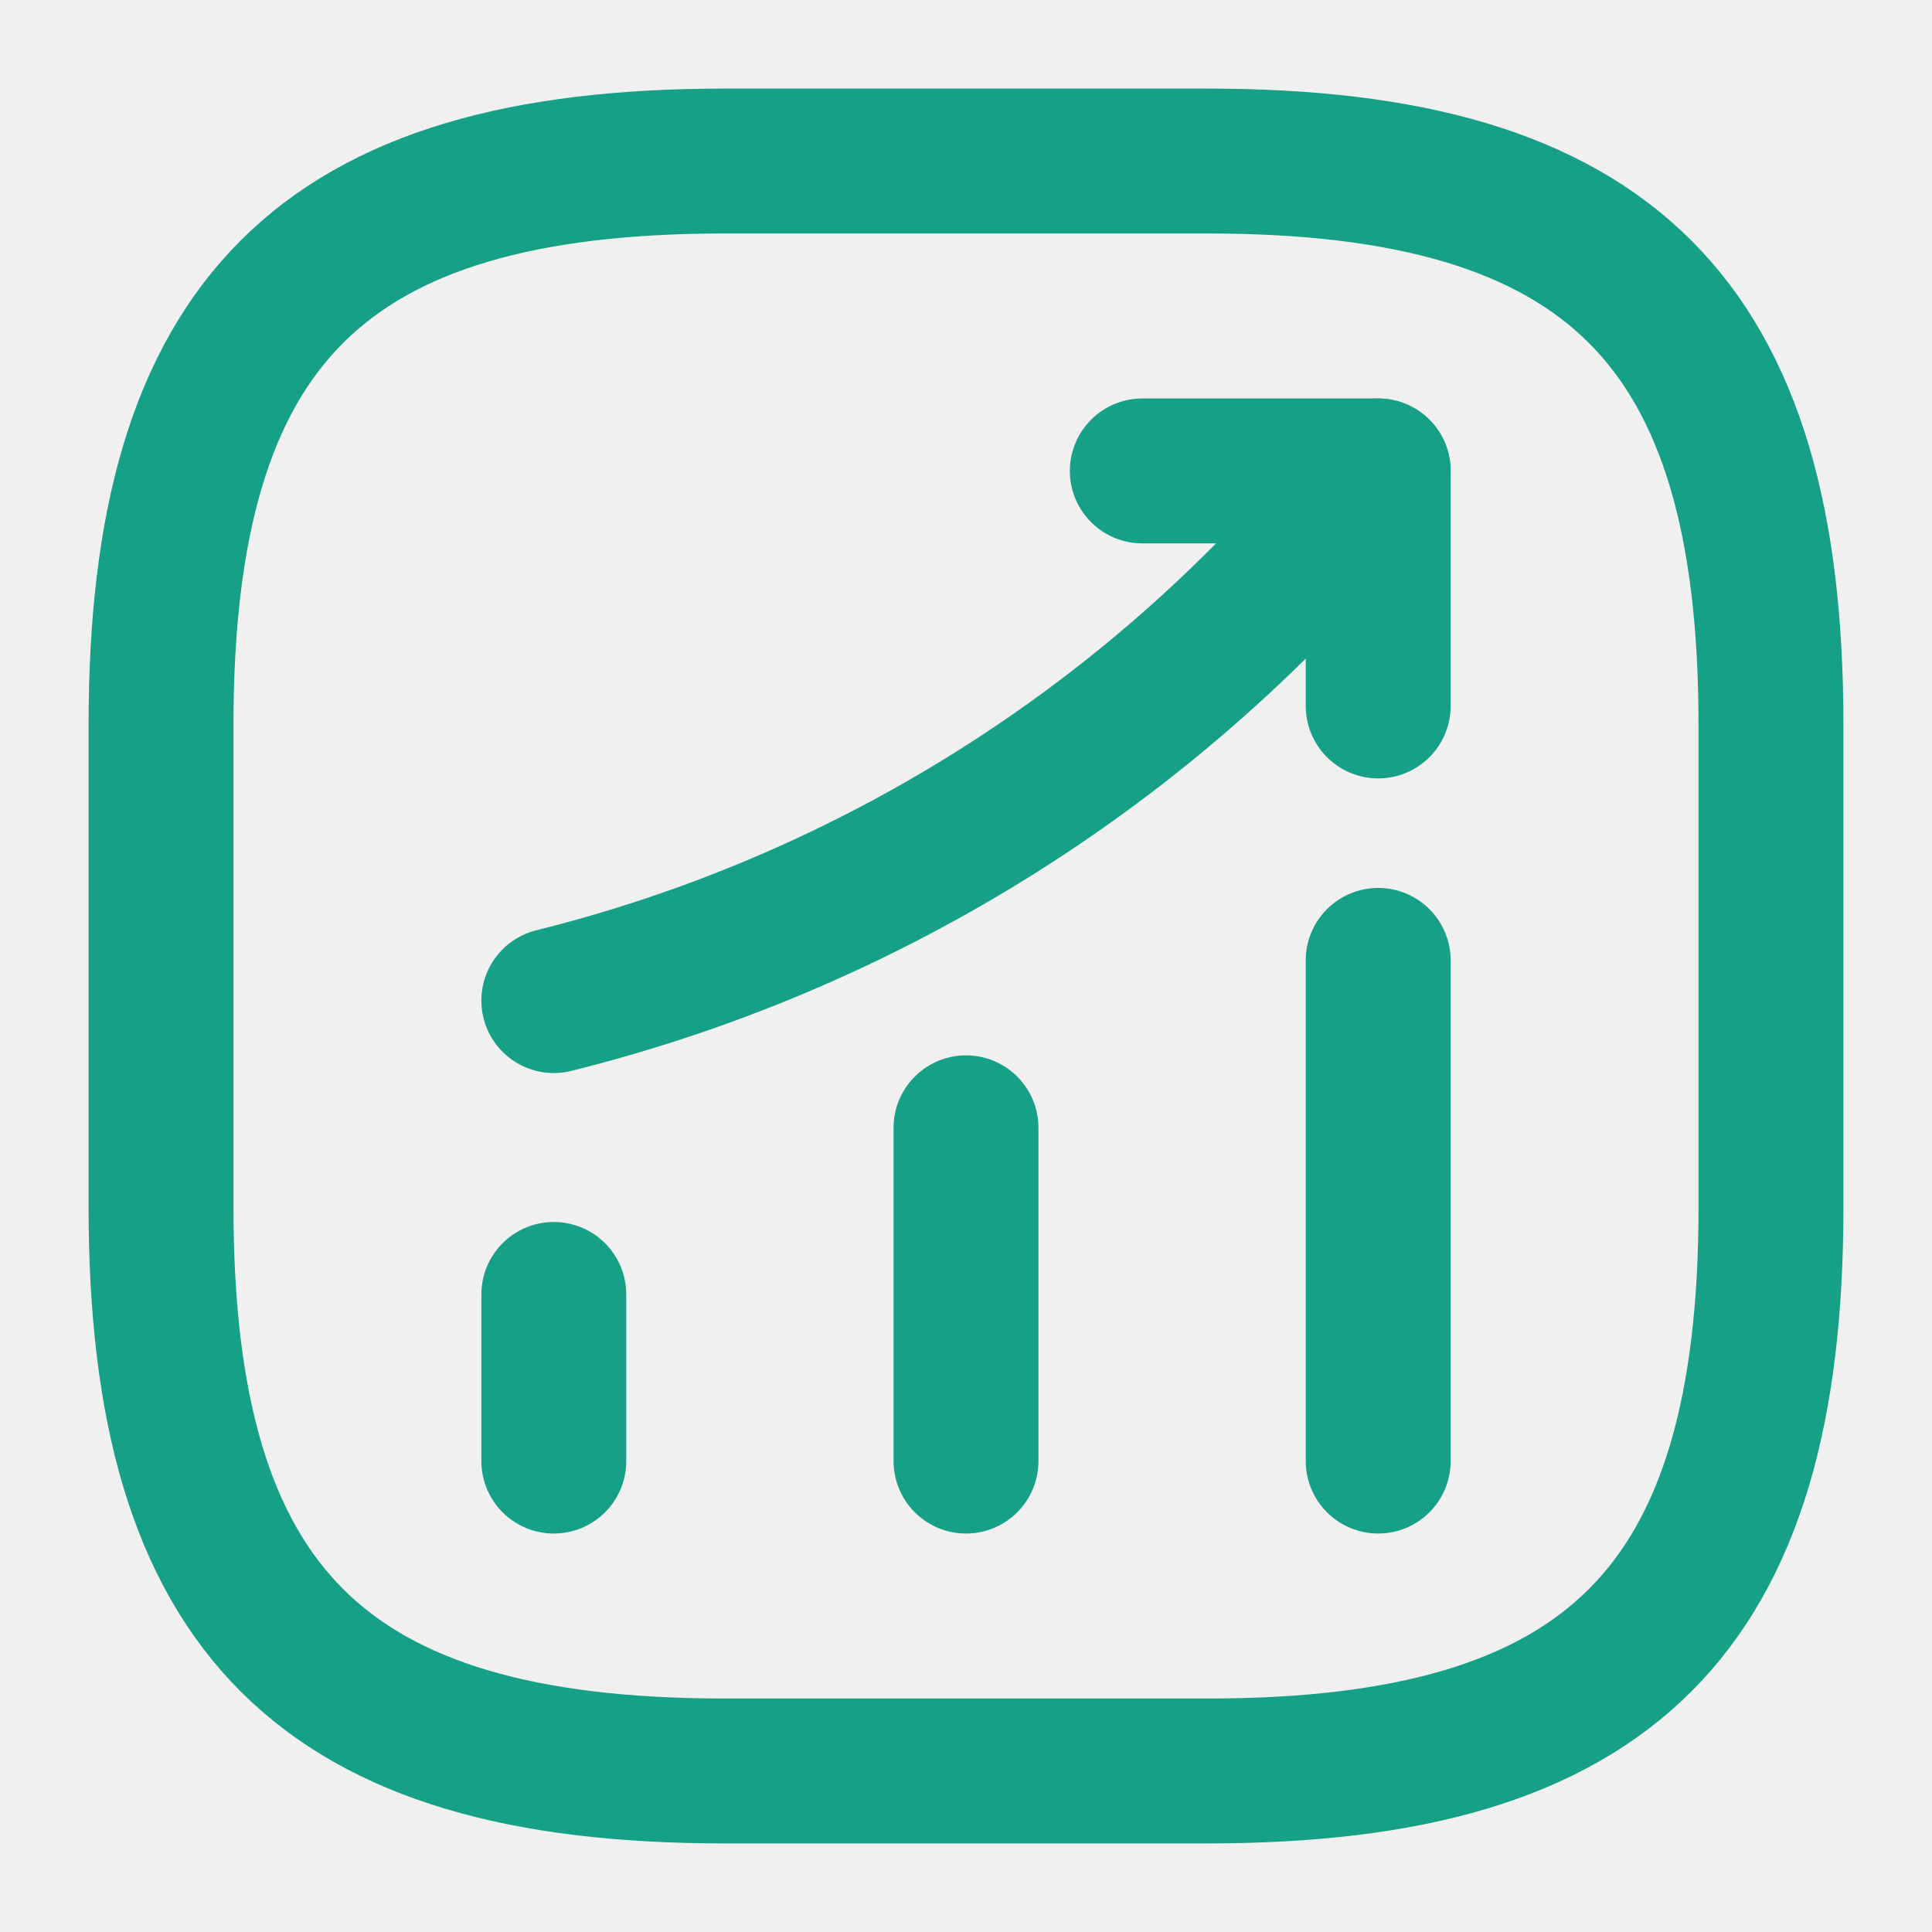
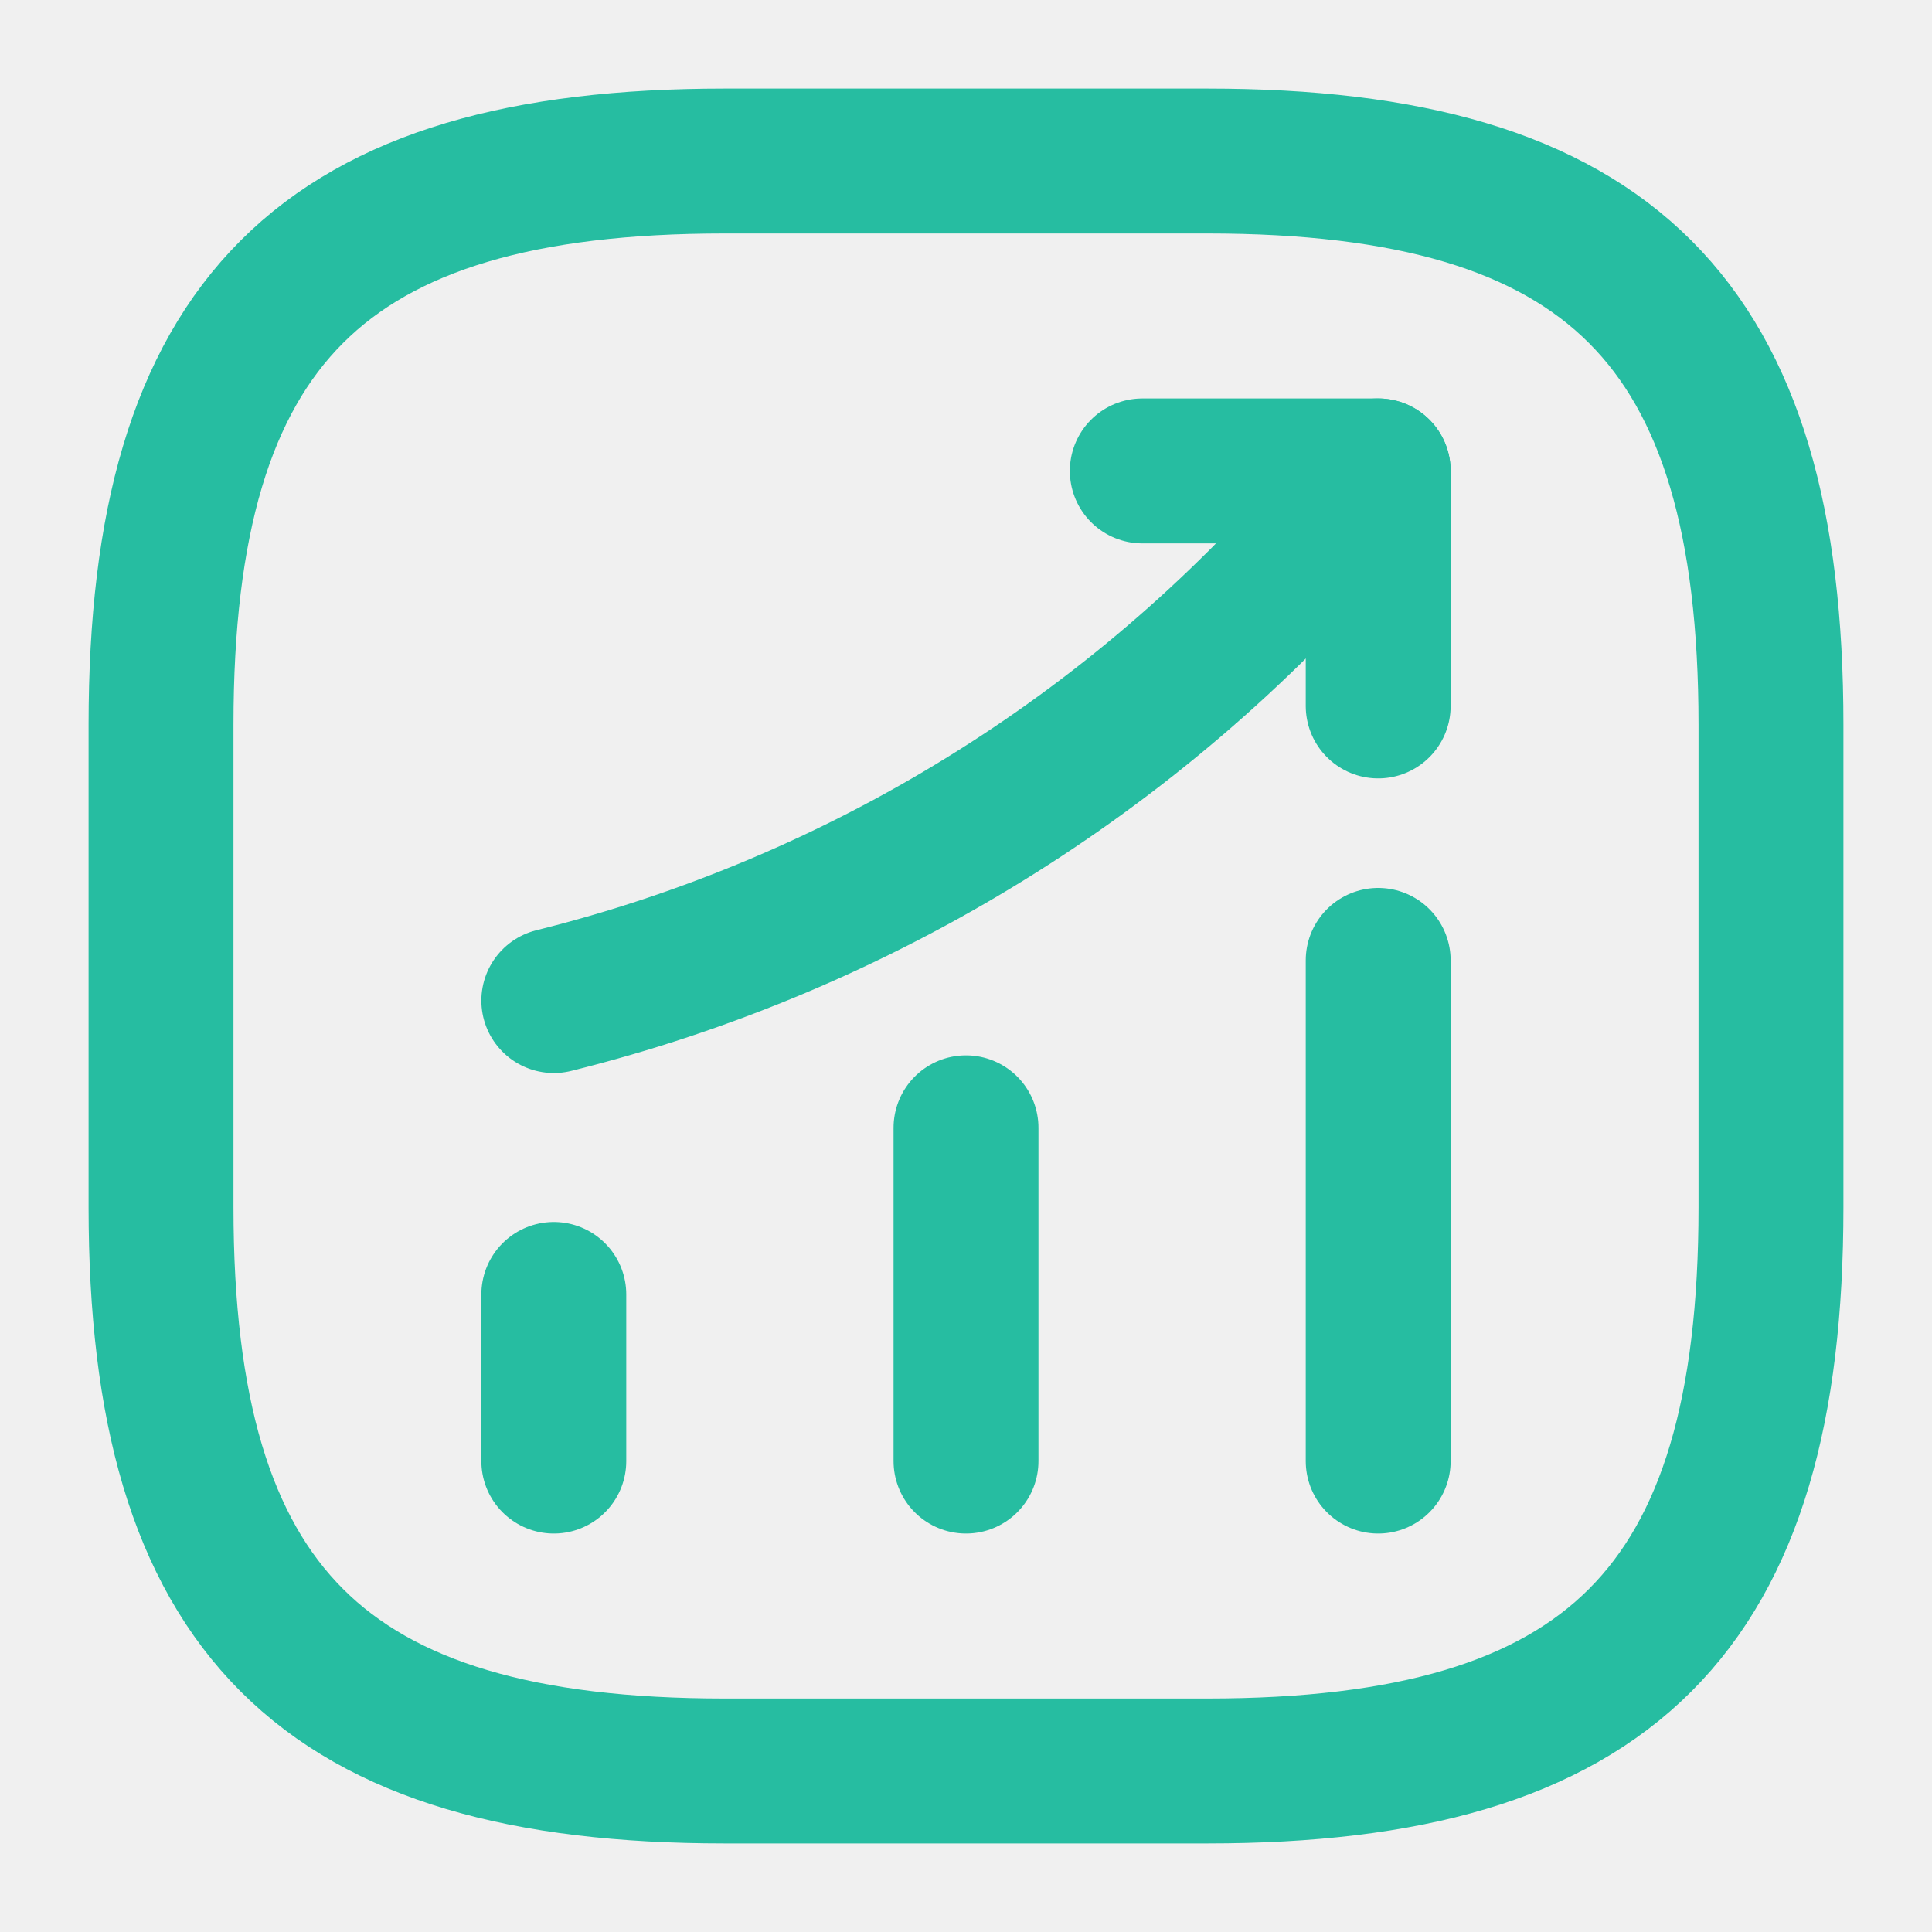
<svg xmlns="http://www.w3.org/2000/svg" width="20" height="20" viewBox="0 0 20 20" fill="none">
  <g clip-path="url(#clip0_1045_4360)">
-     <path d="M5.733 15.125V13.4M10 15.125V11.675M14.267 15.125V9.942M14.267 4.875L13.883 5.325C11.756 7.809 8.907 9.568 5.733 10.358" stroke="#16A086" stroke-width="1.5" stroke-linecap="round" />
-     <path d="M11.825 4.875H14.267V7.308" stroke="#16A086" stroke-width="1.5" stroke-linecap="round" stroke-linejoin="round" />
-     <path d="M7.5 18.333H12.5C16.667 18.333 18.333 16.667 18.333 12.5V7.5C18.333 3.333 16.667 1.667 12.5 1.667H7.5C3.333 1.667 1.667 3.333 1.667 7.5V12.5C1.667 16.667 3.333 18.333 7.5 18.333Z" stroke="#16A086" stroke-width="1.5" stroke-linecap="round" stroke-linejoin="round" />
+     <path d="M5.733 15.125V13.4M10 15.125V11.675M14.267 15.125V9.942M14.267 4.875L13.883 5.325C11.756 7.809 8.907 9.568 5.733 10.358" stroke="#26BDA1" stroke-width="1.5" stroke-linecap="round" />
+     <path d="M11.825 4.875H14.267V7.308" stroke="#26BDA1" stroke-width="1.5" stroke-linecap="round" stroke-linejoin="round" />
+     <path d="M7.5 18.333H12.5C16.667 18.333 18.333 16.667 18.333 12.5V7.5C18.333 3.333 16.667 1.667 12.5 1.667H7.5C3.333 1.667 1.667 3.333 1.667 7.5V12.5C1.667 16.667 3.333 18.333 7.5 18.333Z" stroke="#26BDA1" stroke-width="1.5" stroke-linecap="round" stroke-linejoin="round" />
  </g>
  <defs>
    <clipPath id="clip0_1045_4360">
      <rect width="20" height="20" fill="white" />
    </clipPath>
  </defs>
</svg>
